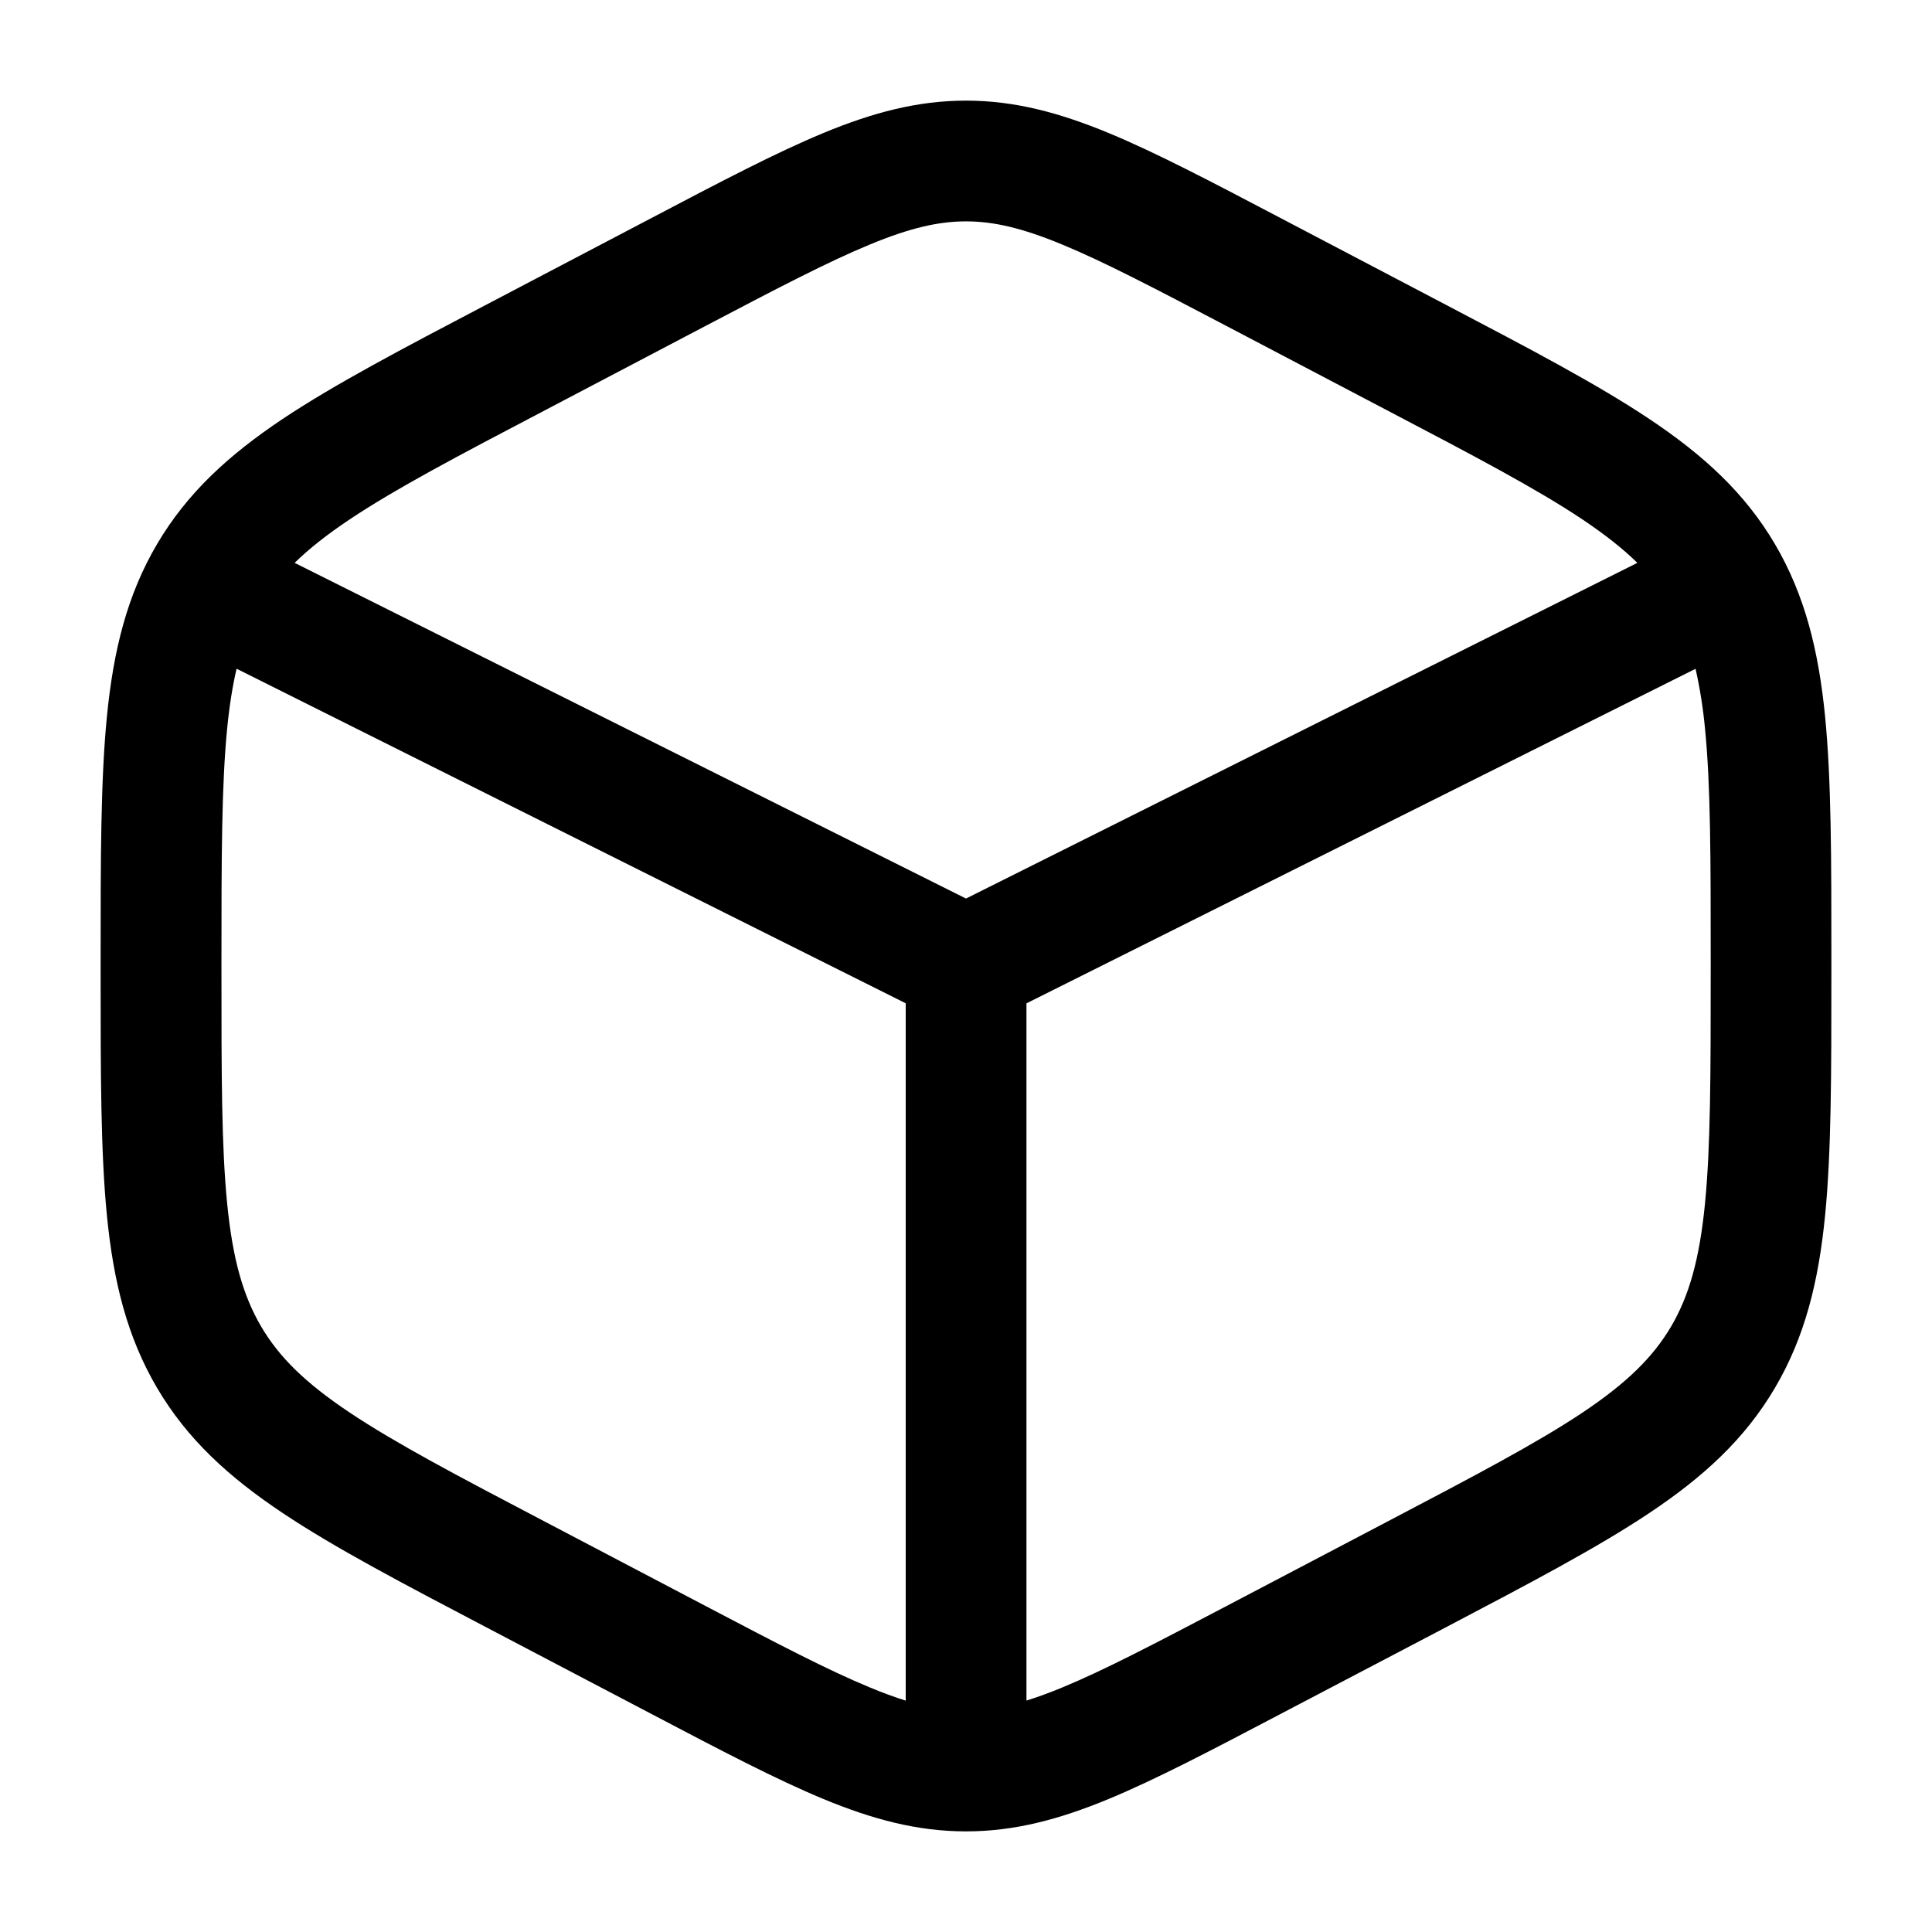
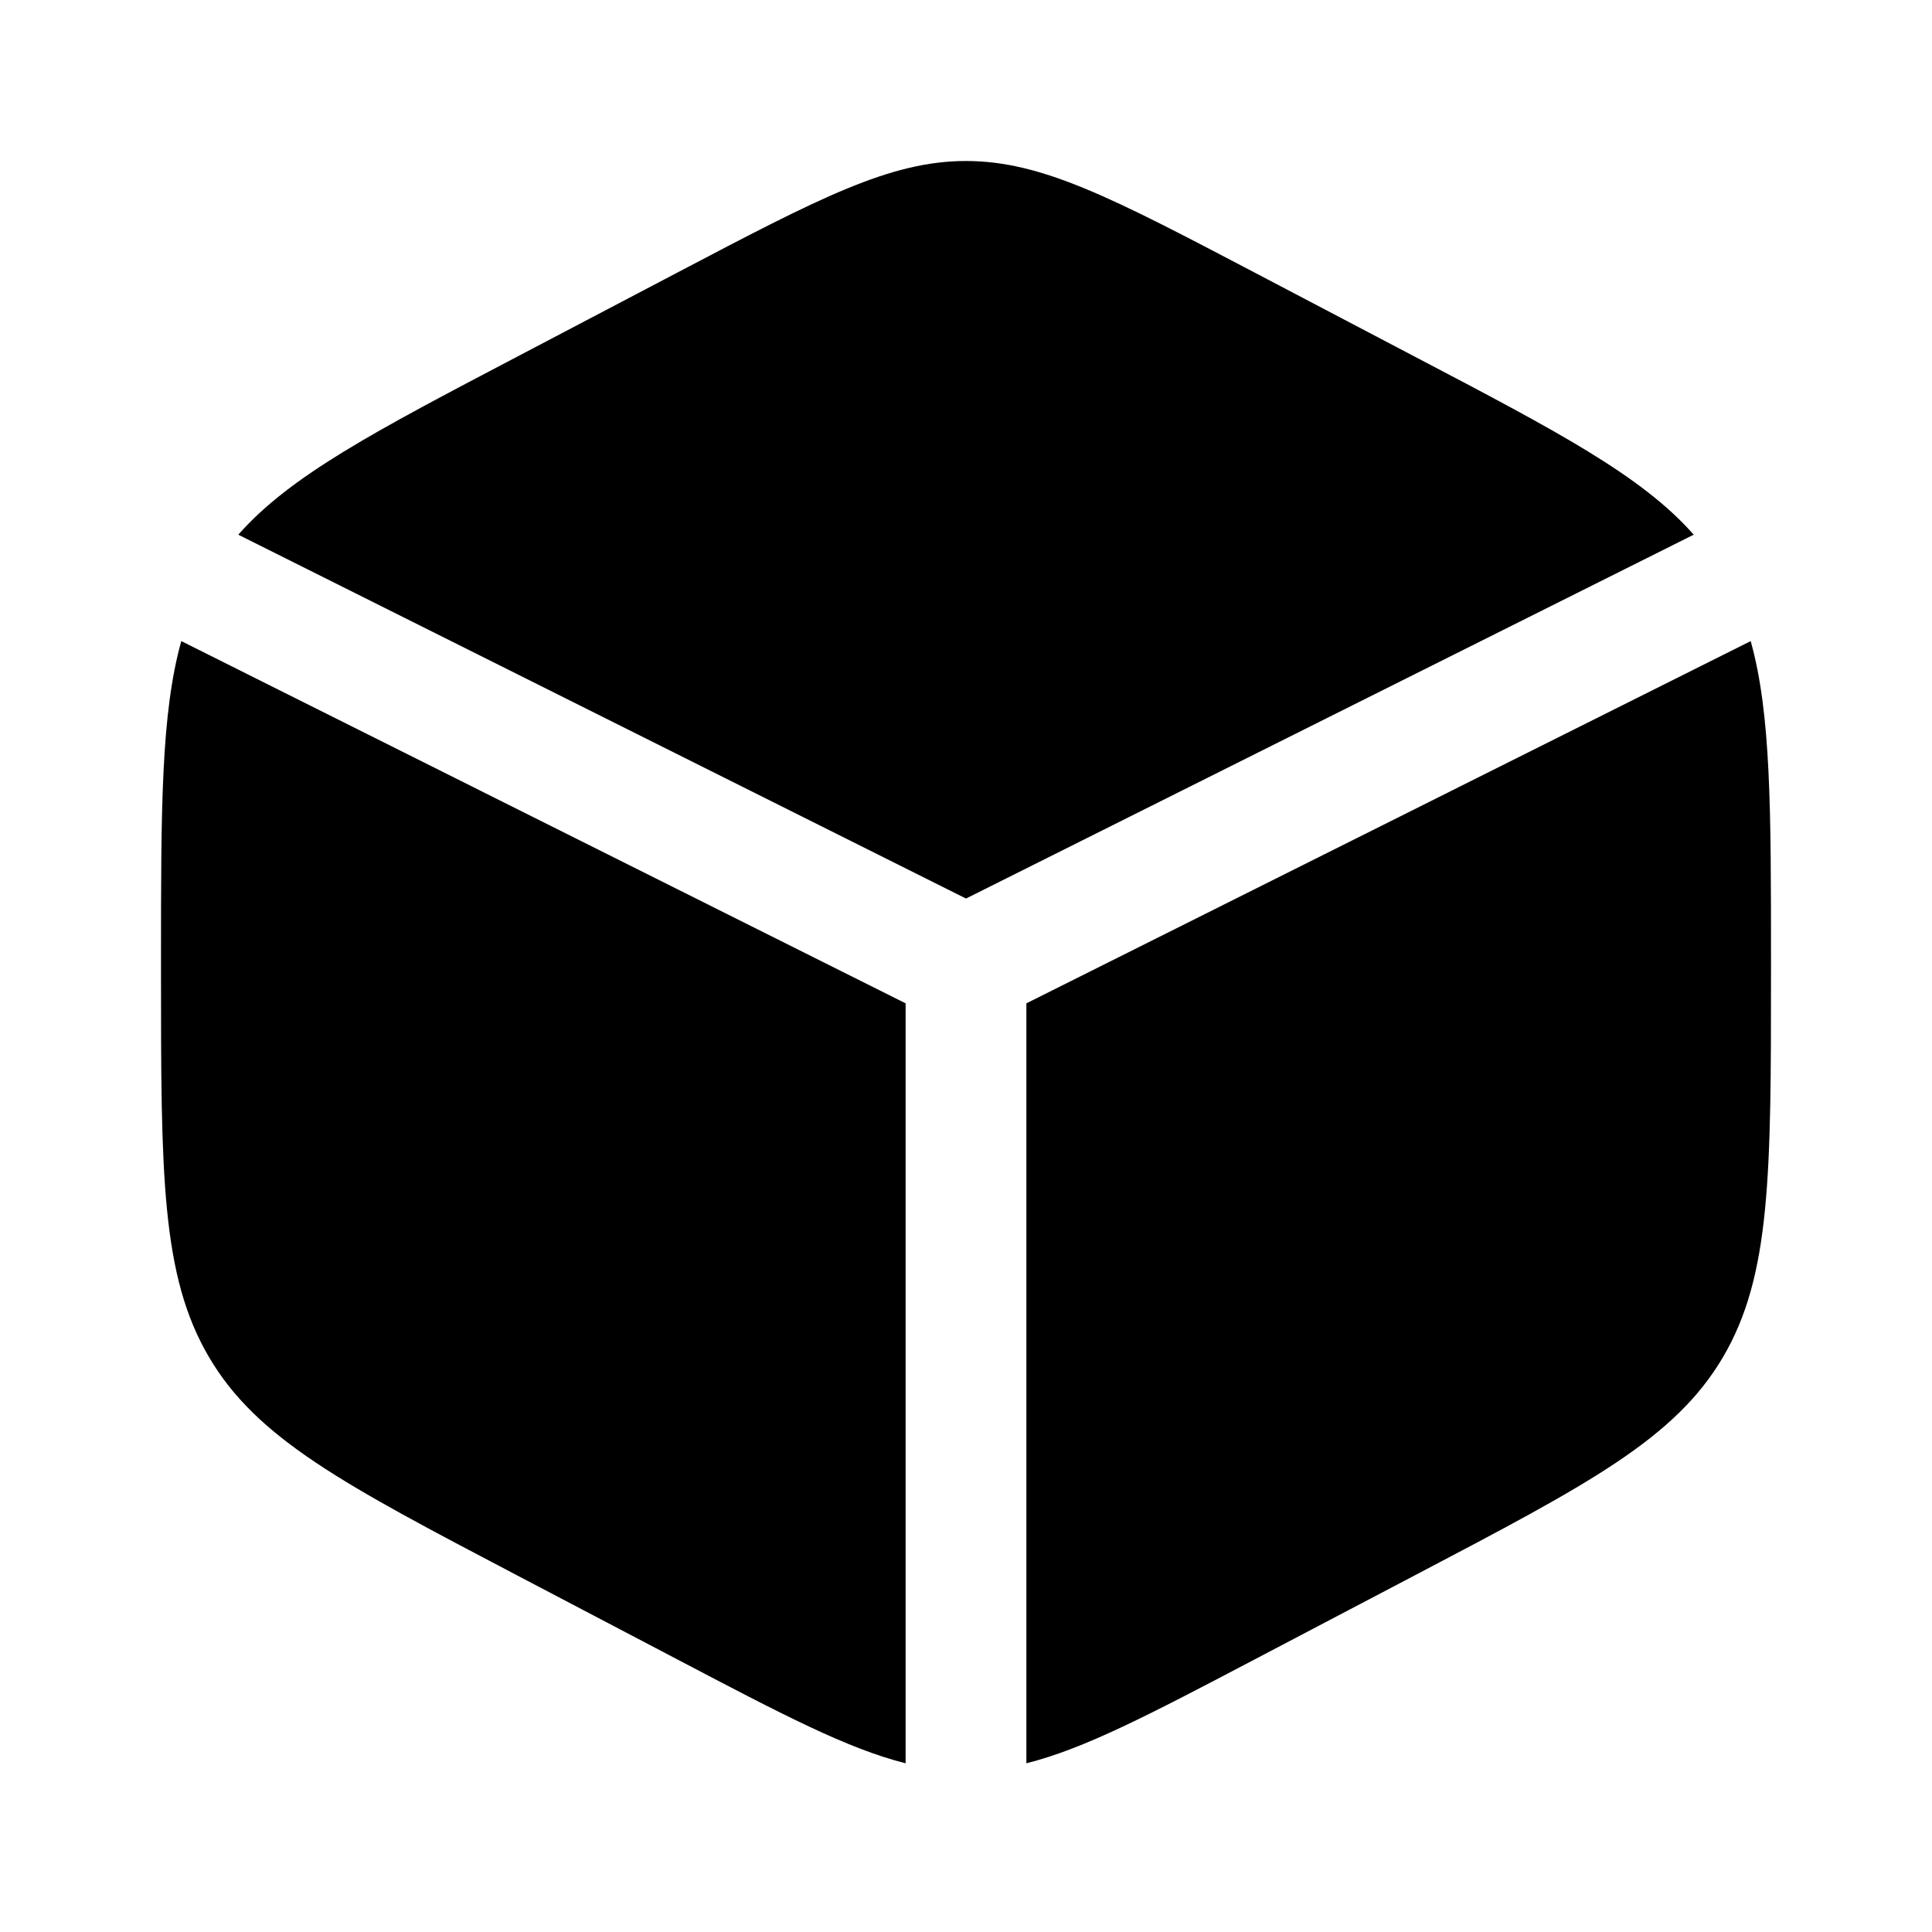
<svg xmlns="http://www.w3.org/2000/svg" width="24" height="24" viewBox="0 0 24 24">
-   <path fill="currentColor" fill-rule="evenodd" d="M12 1.25c-.605 0-1.162.15-1.771.402c-.589.244-1.273.603-2.124 1.05L6.037 3.787c-1.045.548-1.88.987-2.527 1.418c-.668.447-1.184.917-1.559 1.554c-.374.635-.542 1.323-.623 2.142c-.078.795-.078 1.772-.078 3.002v.194c0 1.23 0 2.207.078 3.002c.081.82.25 1.507.623 2.142c.375.637.89 1.107 1.56 1.554c.645.431 1.481.87 2.526 1.418l2.068 1.085c.851.447 1.535.806 2.124 1.05c.61.252 1.166.402 1.771.402s1.162-.15 1.771-.402c.589-.244 1.273-.603 2.124-1.05l2.068-1.084c1.045-.549 1.88-.988 2.526-1.419c.67-.447 1.185-.917 1.56-1.554c.374-.635.542-1.323.623-2.142c.078-.795.078-1.772.078-3.001v-.196c0-1.229 0-2.206-.078-3.001c-.081-.82-.25-1.507-.623-2.142c-.375-.637-.89-1.107-1.56-1.554c-.645-.431-1.481-.87-2.526-1.418l-2.068-1.085c-.851-.447-1.535-.806-2.124-1.05c-.61-.252-1.166-.402-1.771-.402M8.77 4.046c.89-.467 1.514-.793 2.032-1.007c.504-.209.859-.289 1.198-.289c.34 0 .694.08 1.198.289c.518.214 1.141.54 2.031 1.007l2 1.05c1.09.571 1.855.974 2.428 1.356c.282.189.503.364.683.54L12 11.162l-8.34-4.17c.18-.176.401-.351.684-.54c.572-.382 1.337-.785 2.427-1.356zM2.939 8.307c-.05.214-.089.457-.117.74c-.07.714-.071 1.617-.071 2.894v.117c0 1.278 0 2.181.071 2.894c.069.697.2 1.148.423 1.528c.222.377.543.696 1.1 1.068c.572.382 1.337.785 2.427 1.356l2 1.05c.89.467 1.513.793 2.031 1.007q.244.101.448.165v-8.663zm9.812 12.818q.204-.063.448-.164c.518-.214 1.141-.54 2.031-1.007l2-1.05c1.09-.572 1.855-.974 2.428-1.356c.556-.372.877-.691 1.1-1.068c.223-.38.353-.83.422-1.528c.07-.713.071-1.616.071-2.893v-.117c0-1.278 0-2.181-.071-2.894a6 6 0 0 0-.117-.74l-8.312 4.156z" clip-rule="evenodd" />
+   <path fill="currentColor" d="m17.578 4.432l-2-1.05C13.822 2.461 12.944 2 12 2s-1.822.46-3.578 1.382l-2 1.05c-1.773.93-2.816 1.478-3.462 2.21l9.04 4.52l9.04-4.52c-.646-.732-1.688-1.28-3.462-2.21m4.17 3.532l-8.998 4.5v9.44c.718-.179 1.535-.607 2.828-1.286l2-1.05c2.151-1.129 3.227-1.693 3.825-2.708c.597-1.014.597-2.277.597-4.8v-.117c0-1.893 0-3.076-.252-3.978M11.25 21.904v-9.44l-8.998-4.5C2 8.866 2 10.05 2 11.941v.117c0 2.525 0 3.788.597 4.802c.598 1.015 1.674 1.58 3.825 2.709l2 1.049c1.293.679 2.11 1.107 2.828 1.286" />
</svg>
